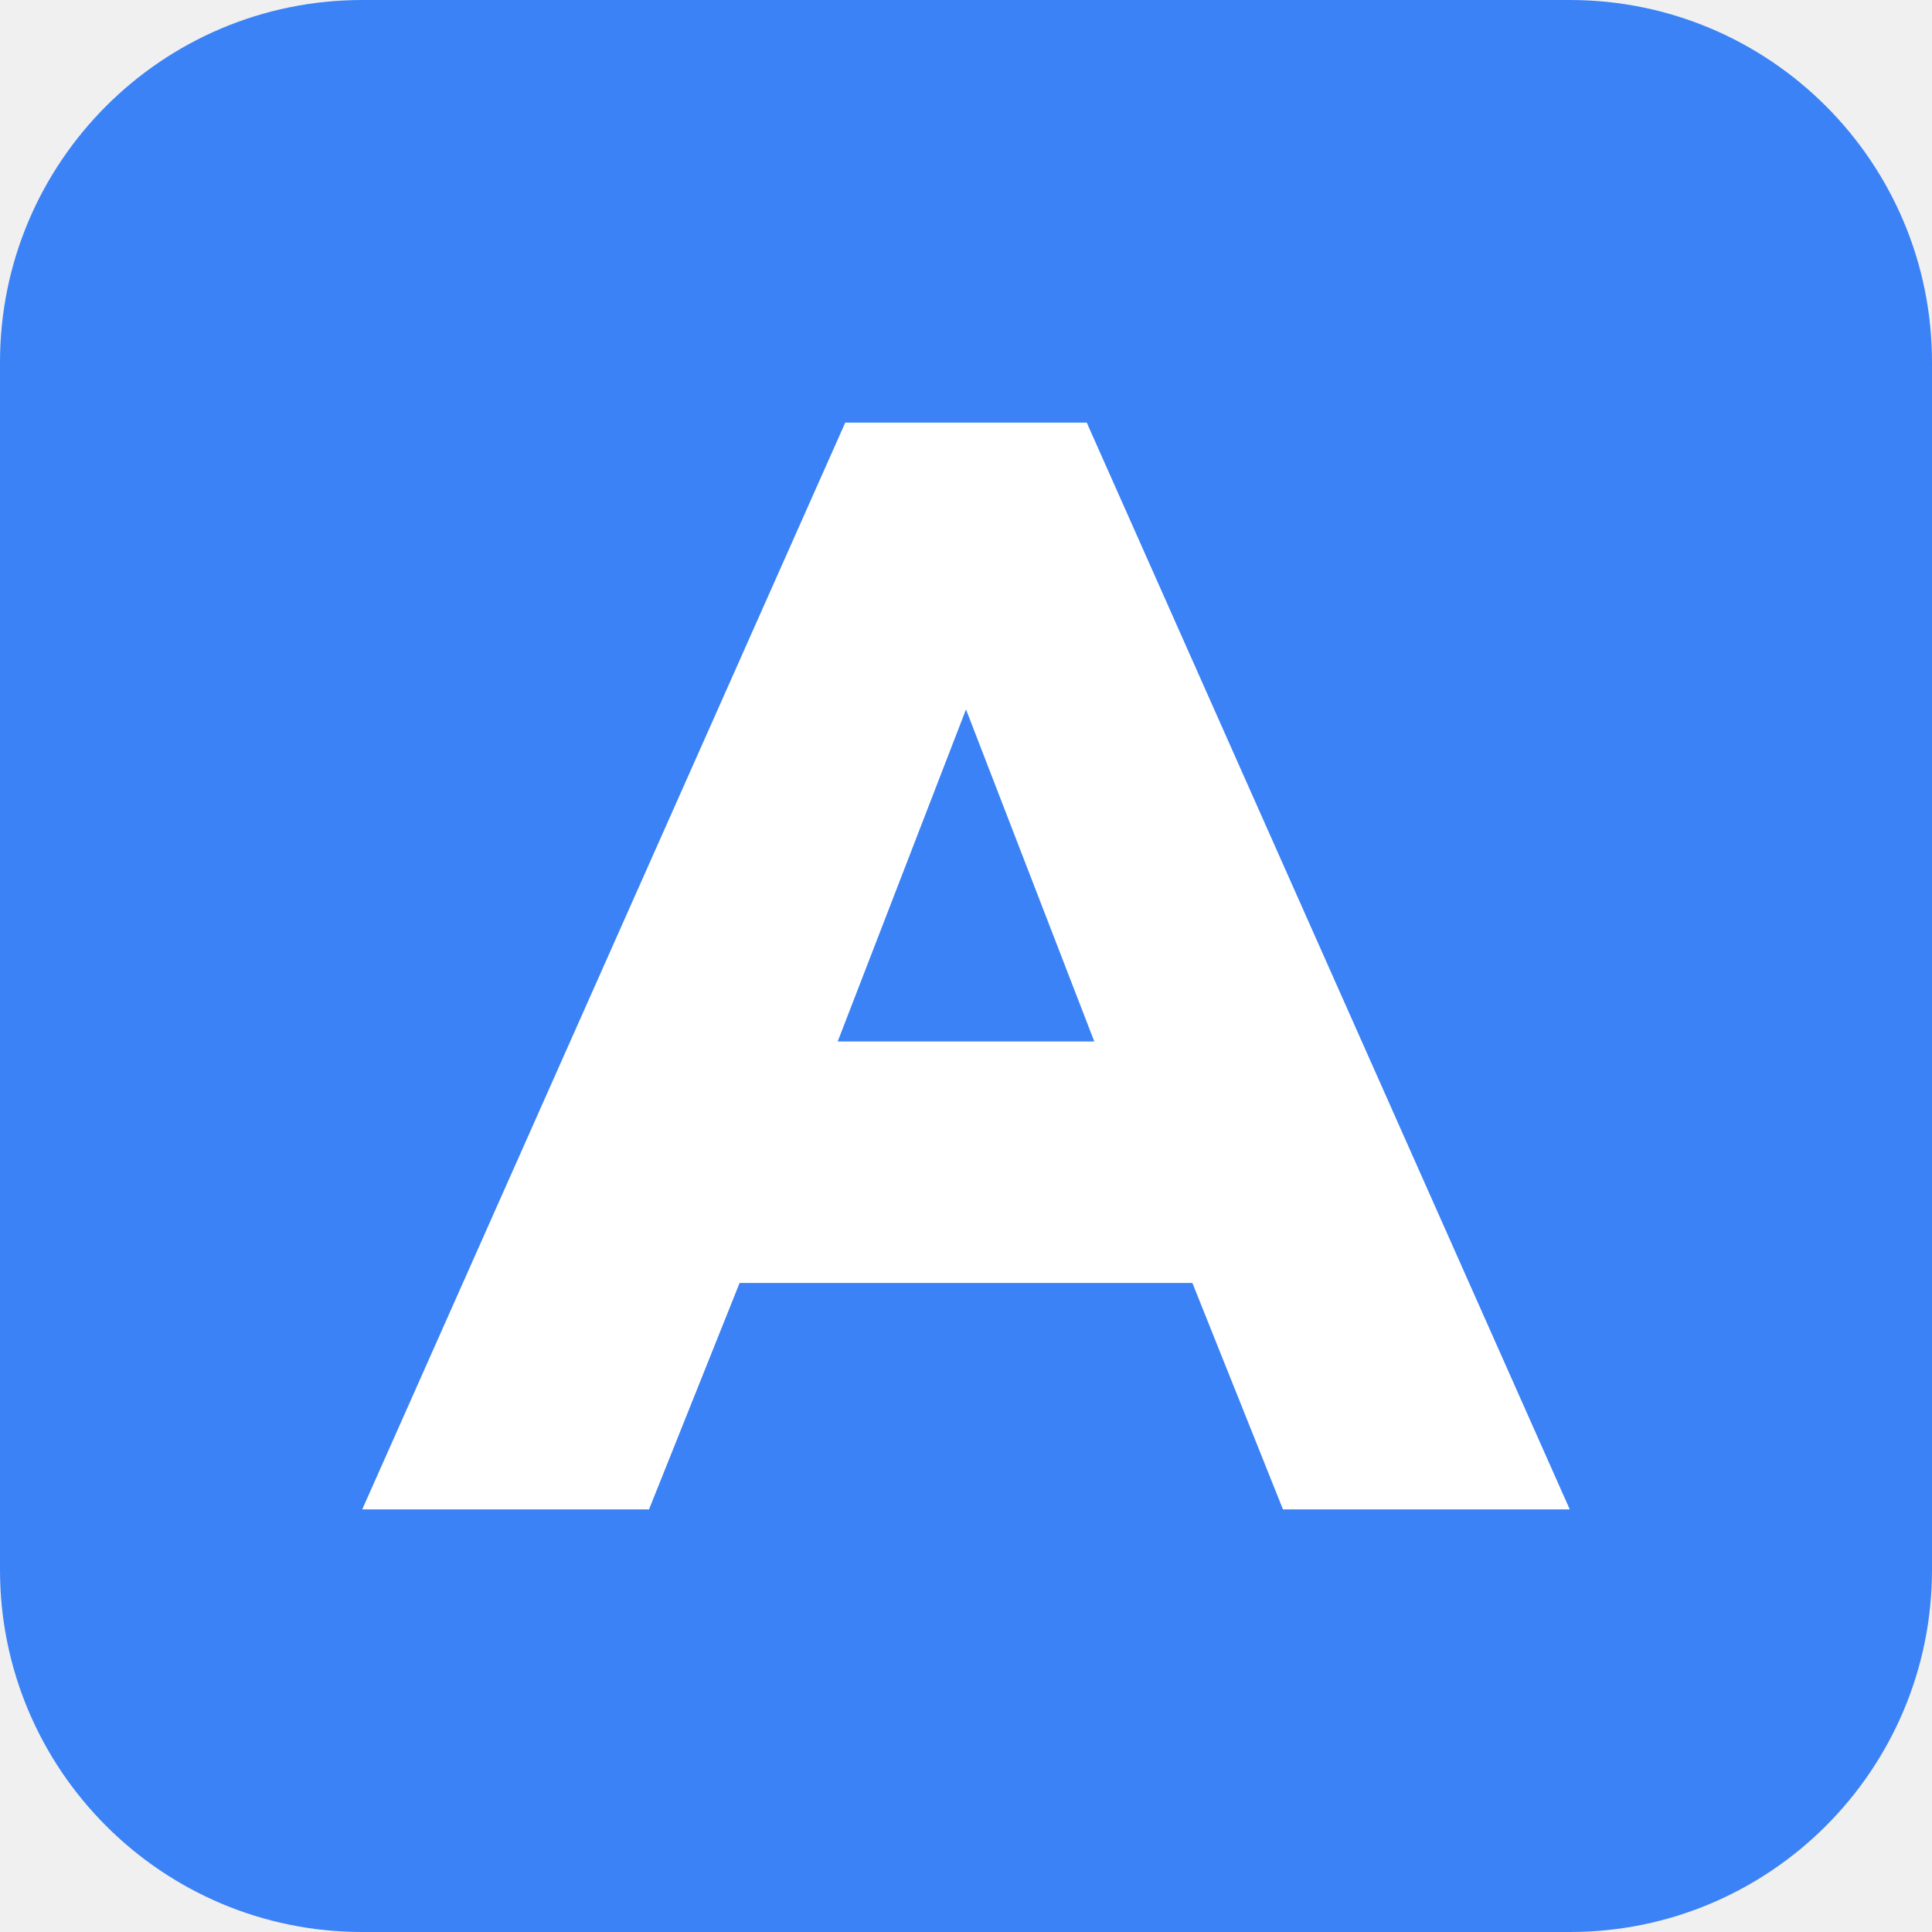
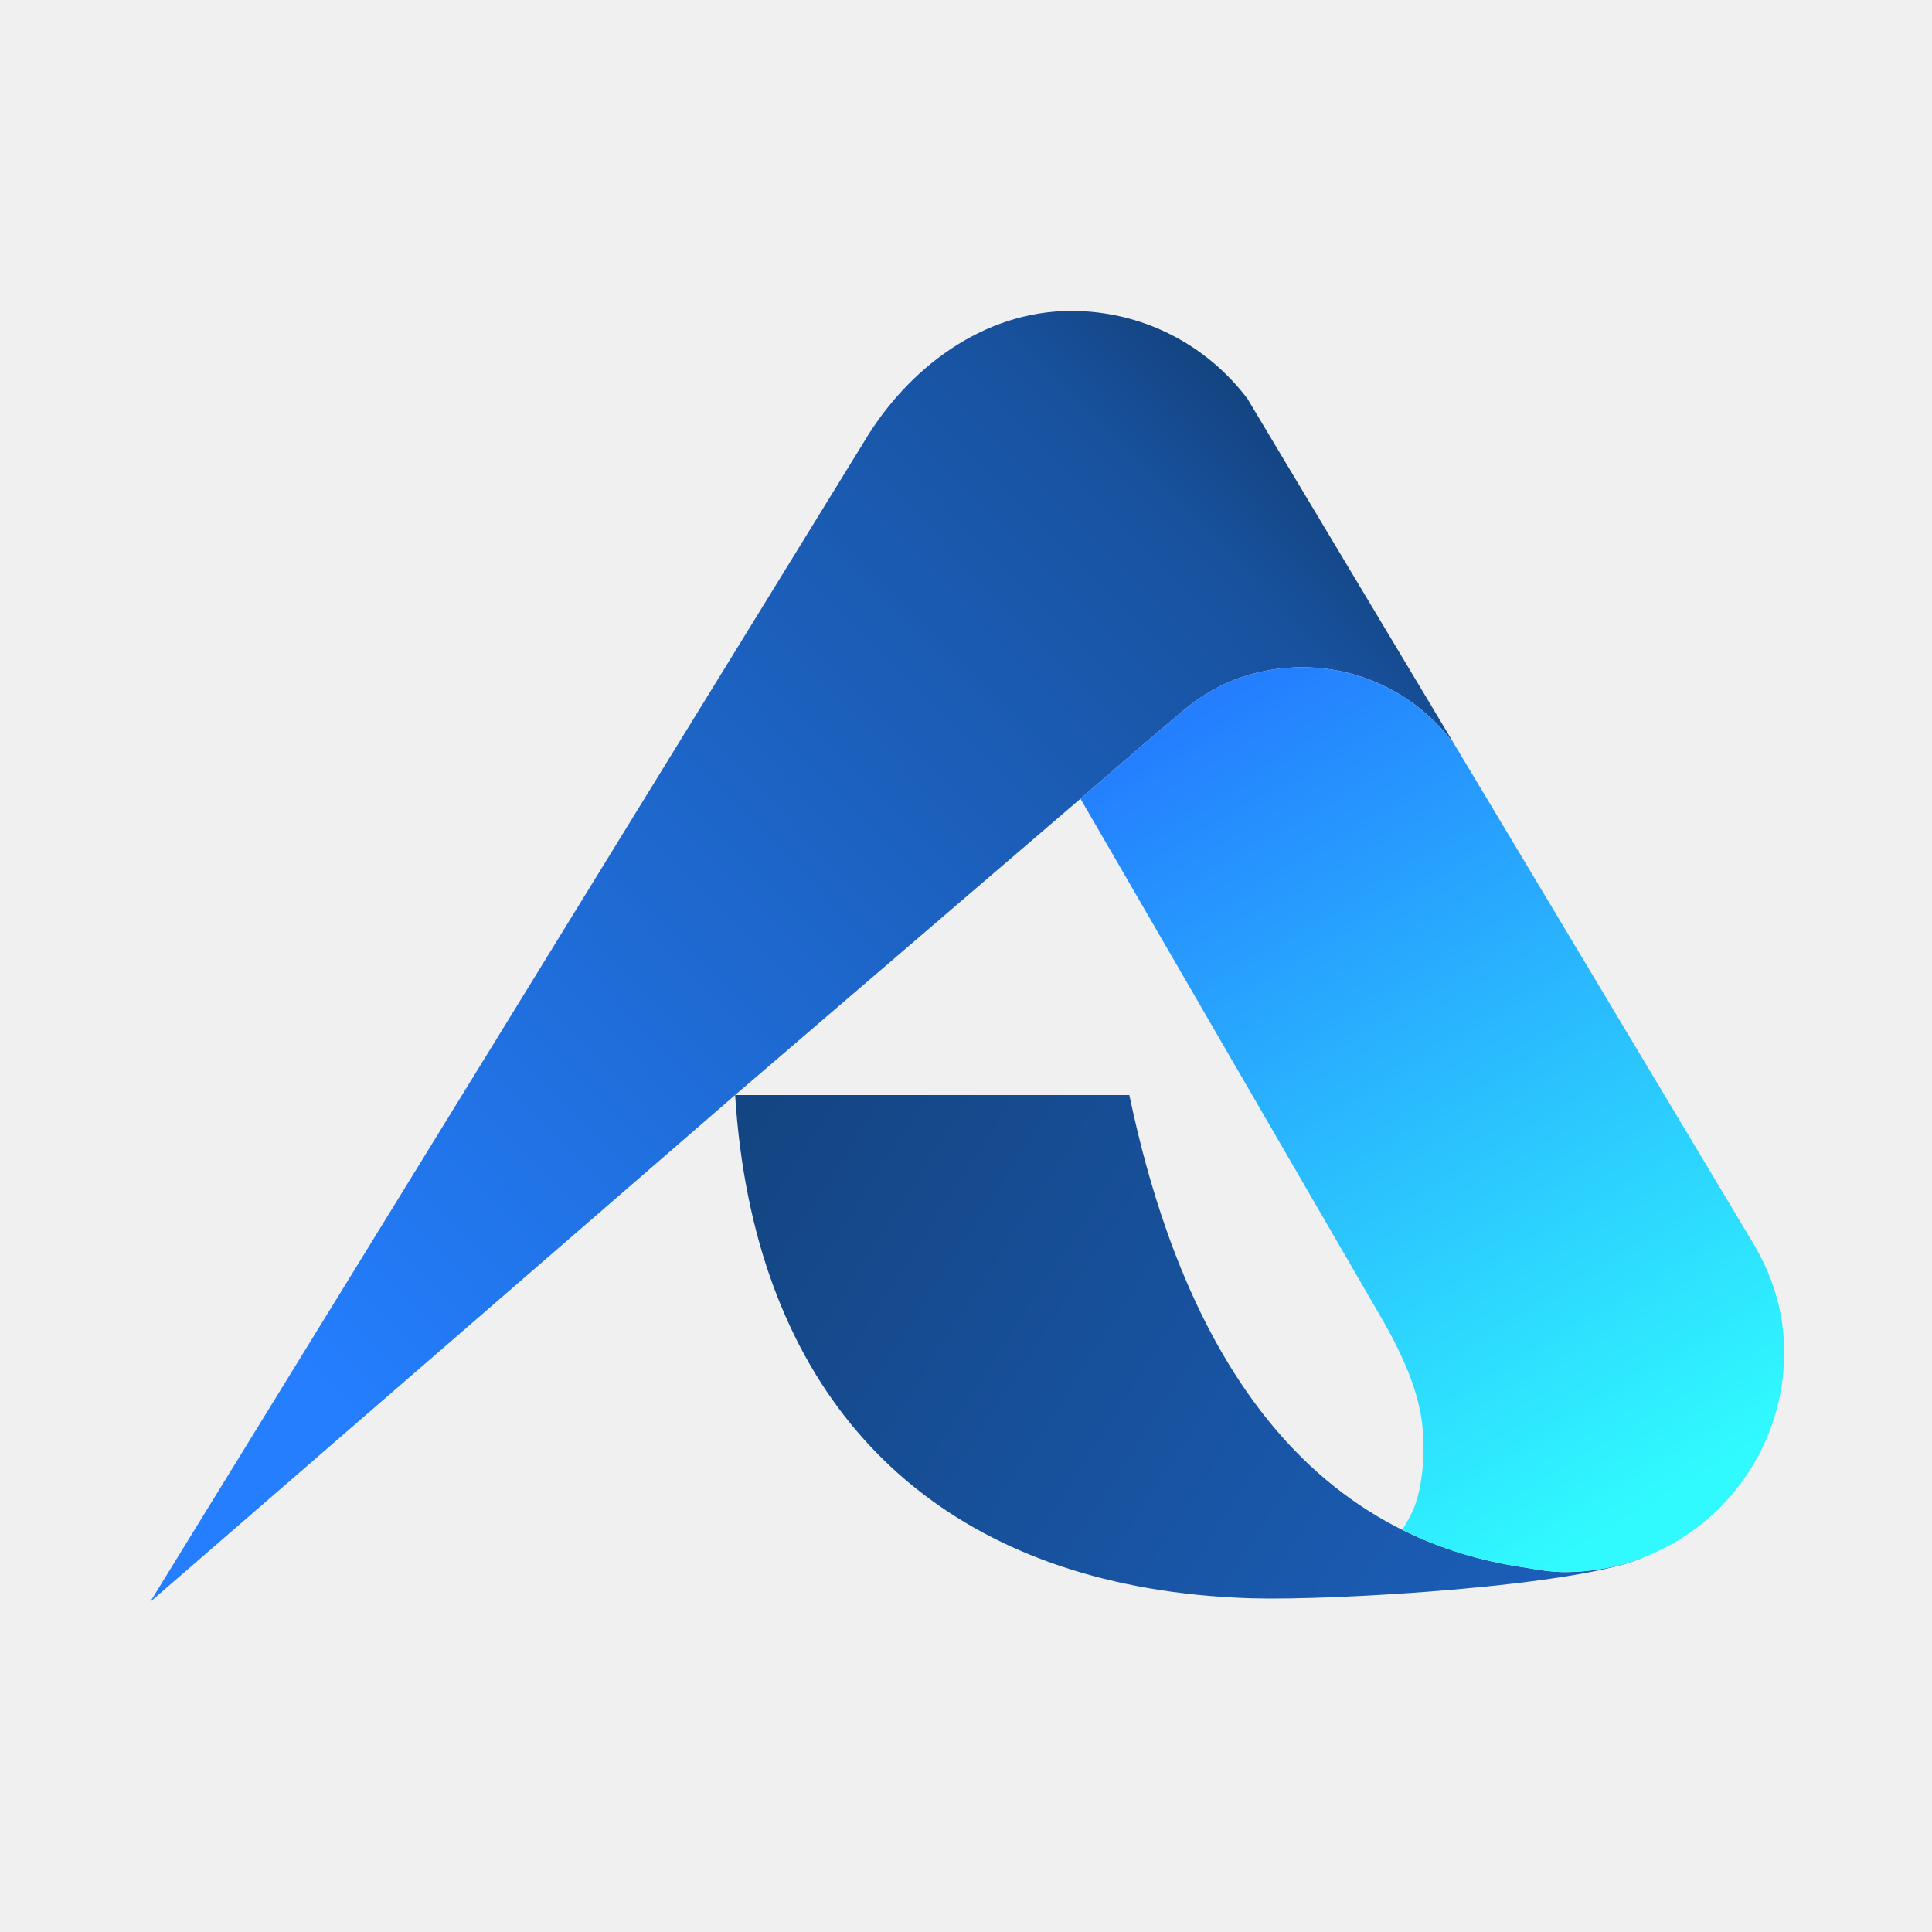
- <svg xmlns="http://www.w3.org/2000/svg" width="64" height="64" viewBox="0 0 64 64" role="img" aria-label="Altimate Code">
-   <rect width="64" height="64" rx="12" fill="#3B82F6" />
-   <path d="m12 50 16-36h8l16 36h-9.5l-3-7.5h-15l-3 7.5Zm15.75-15.5h8.5L32 23.5Z" fill="white" />
+ <svg xmlns="http://www.w3.org/2000/svg" width="64" height="64" viewBox="-3 -7.5 48 48" fill="none">
+   <g id="Group 1">
+     <g id="Group 1_2">
+       <path id="Vector" d="M33.141 11.004C32.287 9.836 30.906 9.078 29.349 9.078C28.761 9.078 28.198 9.186 27.68 9.384C27.325 9.518 26.989 9.715 26.681 9.928C26.411 10.114 23.845 12.343 23.845 12.343L15.263 19.706L0.73 32.3L18.454 3.497C19.539 1.663 21.419 0.225 23.615 0.225C25.403 0.225 26.989 1.079 27.99 2.403L28.595 3.414L30.515 6.619L33.141 11.004Z" fill="url(#paint0_linear_10002_4042)" />
+       <path id="Vector_2" d="M37.865 31.181C36.291 31.902 30.168 32.27 28.091 32.209C27.196 32.182 26.338 32.097 25.523 31.955C19.484 30.905 15.71 26.721 15.264 19.707H25.058C25.311 20.913 25.618 22.034 25.982 23.066C27.141 26.364 28.867 28.758 31.185 30.151C31.398 30.279 31.617 30.399 31.841 30.51C32.766 30.971 33.779 31.284 34.878 31.444C34.89 31.446 34.901 31.448 34.914 31.45C35.216 31.502 35.55 31.558 35.866 31.558C36.572 31.558 37.245 31.425 37.864 31.181H37.865V31.181Z" fill="url(#paint1_linear_10002_4042)" />
+       <path id="Vector_3" d="M41.328 26.096C41.328 28.407 39.892 30.382 37.864 31.18C37.863 31.18 37.863 31.18 37.863 31.18H37.862C37.244 31.424 36.571 31.557 35.865 31.557C35.549 31.557 35.215 31.501 34.913 31.449C34.9 31.447 34.889 31.445 34.877 31.443C33.778 31.283 32.765 30.97 31.84 30.509C31.96 30.32 32.069 30.123 32.149 29.913C32.392 29.27 32.416 28.262 32.295 27.62C32.147 26.837 31.809 26.115 31.399 25.379L27.043 17.865L24.653 13.739L23.844 12.344C23.844 12.344 26.41 10.114 26.68 9.928C26.988 9.715 27.324 9.518 27.68 9.384C28.198 9.187 28.76 9.078 29.348 9.078C30.905 9.078 32.286 9.837 33.14 11.004L33.585 11.746L40.156 22.717L40.557 23.387C41.015 24.15 41.293 25.013 41.324 25.903C41.327 25.967 41.328 26.031 41.328 26.096Z" fill="url(#paint2_linear_10002_4042)" />
+     </g>
+   </g>
+   <defs>
+     <linearGradient id="paint0_linear_10002_4042" x1="29.012" y1="3.727" x2="-1.918" y2="33.994" gradientUnits="userSpaceOnUse">
+       <stop stop-color="#144583" />
+       <stop offset="0.075" stop-color="#18529F" />
+       <stop offset="0.774" stop-color="#247EFE" />
+     </linearGradient>
+     <linearGradient id="paint1_linear_10002_4042" x1="15.286" y1="21.187" x2="34.488" y2="33.545" gradientUnits="userSpaceOnUse">
+       <stop stop-color="#144583" />
+       <stop offset="1" stop-color="#1B5EB8" />
+     </linearGradient>
+     <linearGradient id="paint2_linear_10002_4042" x1="26.299" y1="10.354" x2="37.98" y2="29.934" gradientUnits="userSpaceOnUse">
+       <stop stop-color="#247EFE" />
+       <stop offset="1" stop-color="#30FAFE" />
+     </linearGradient>
+   </defs>
</svg>
